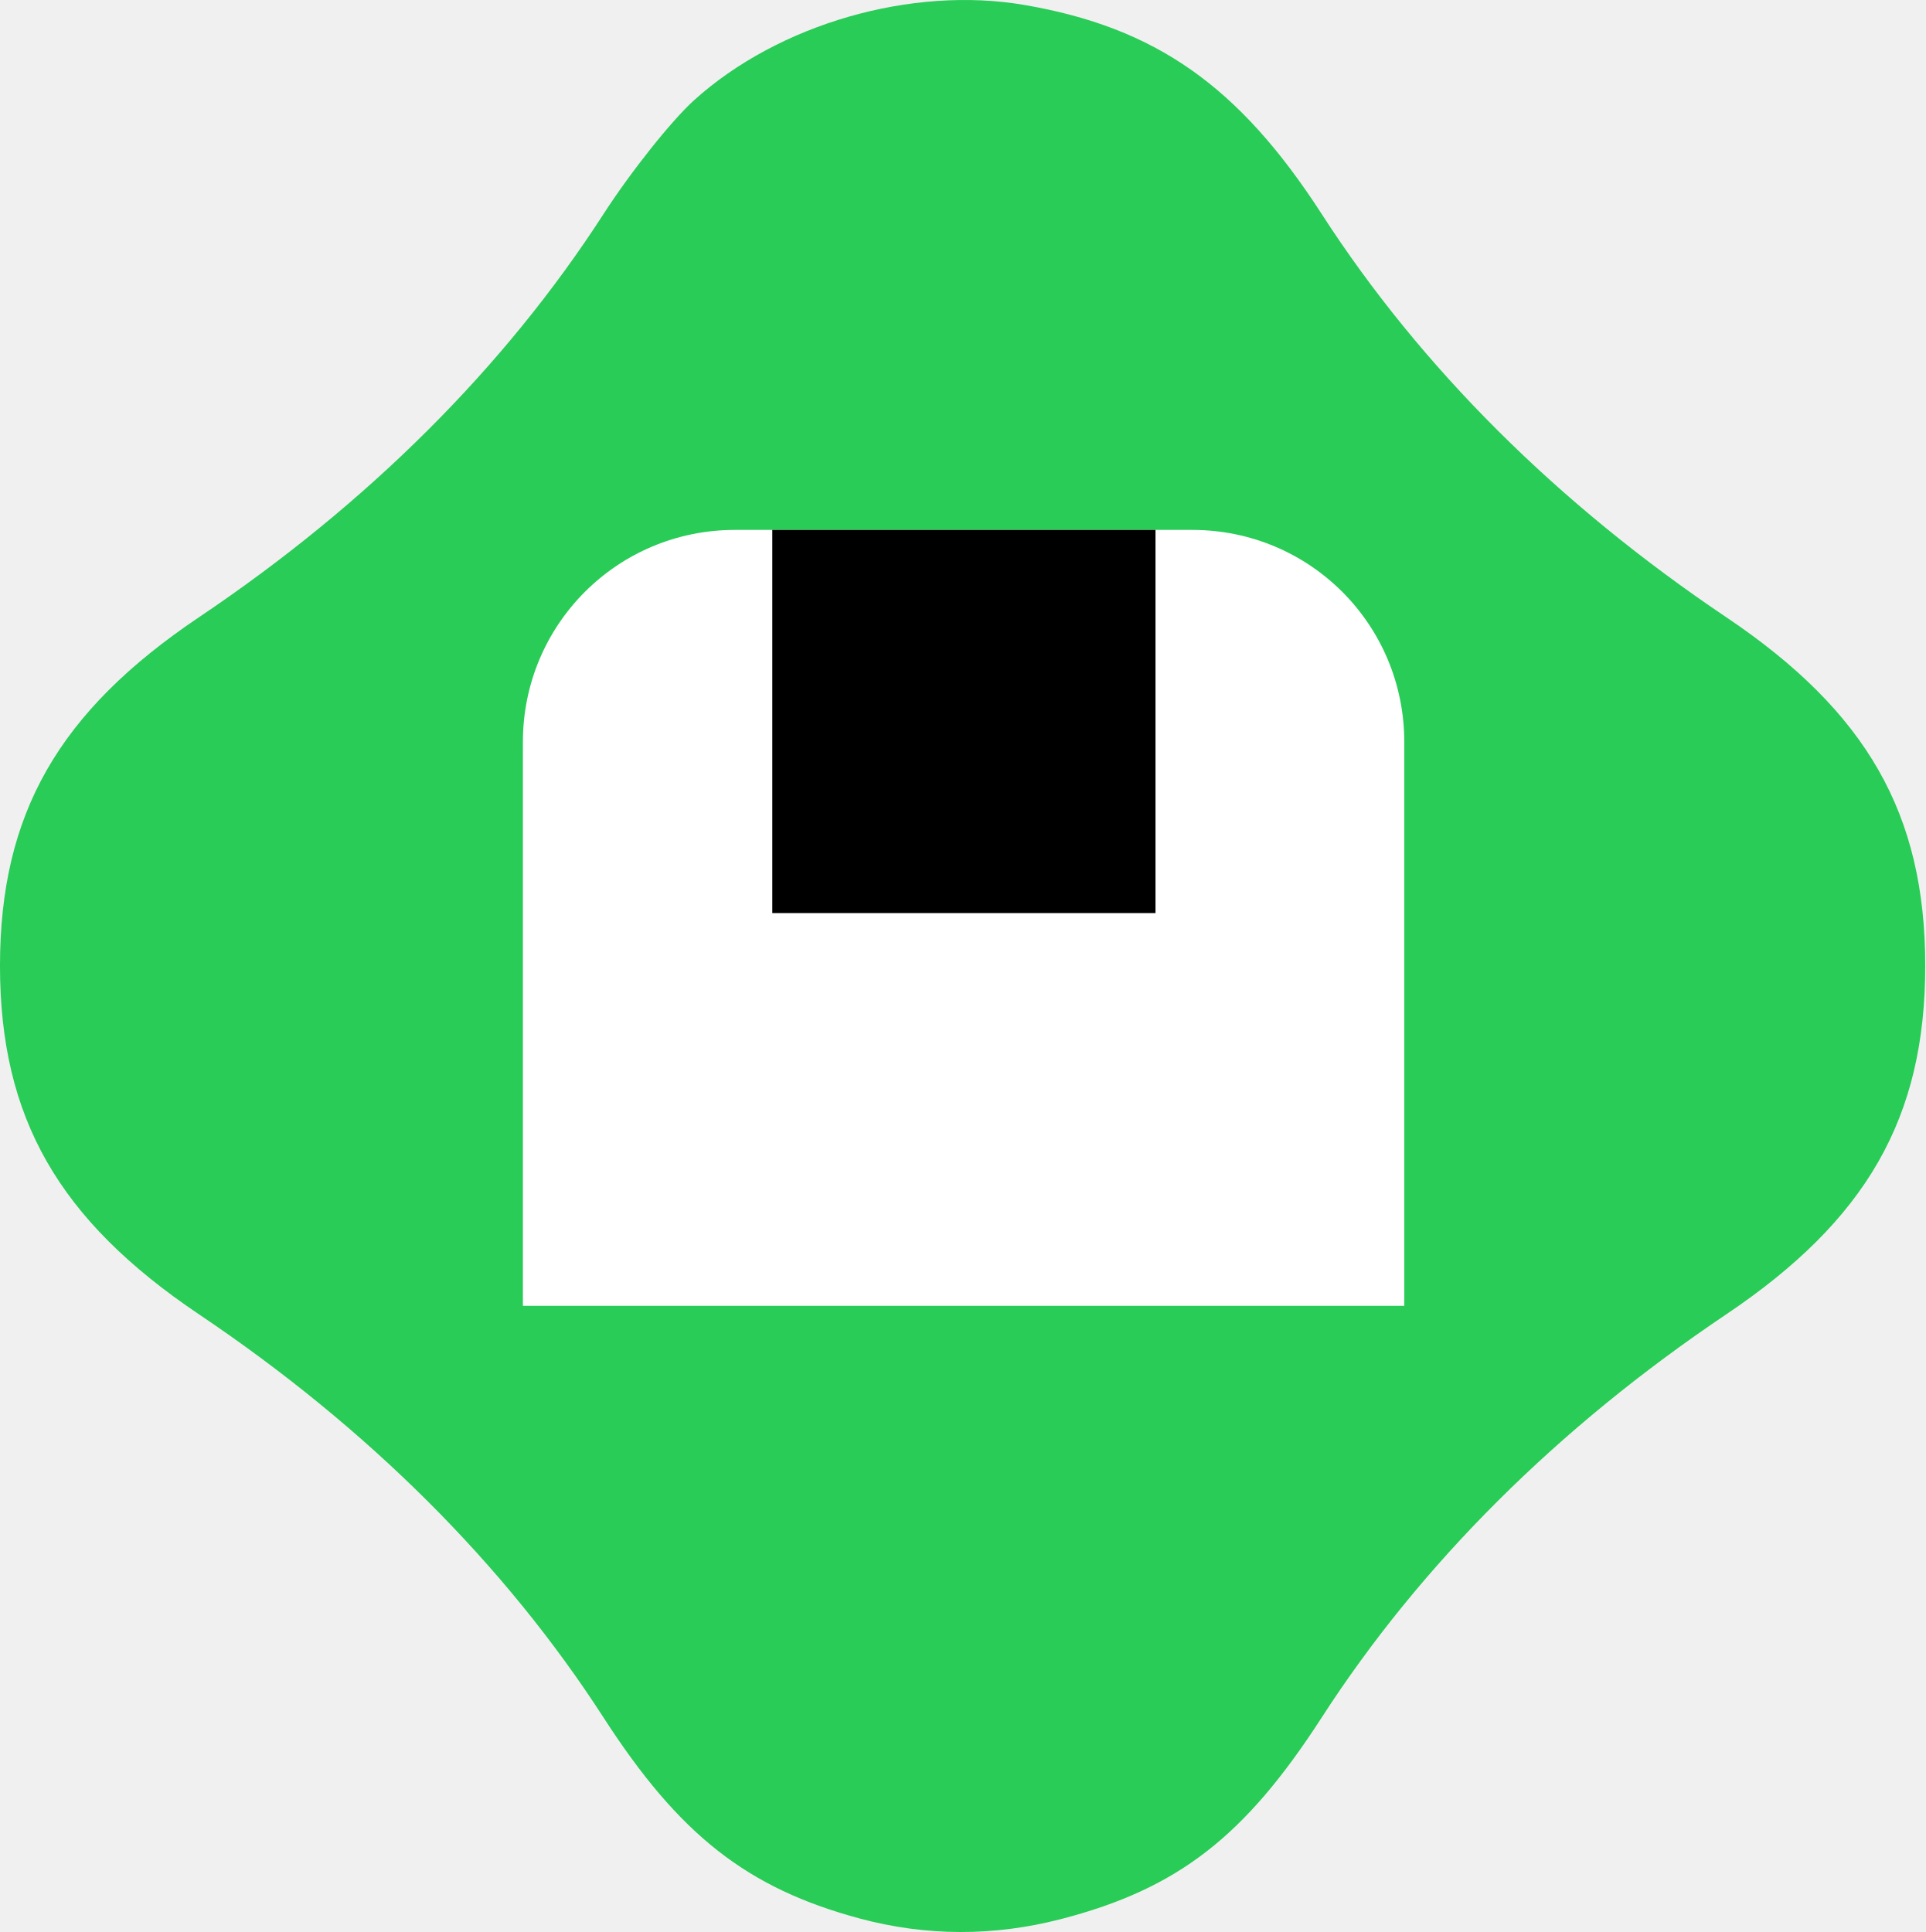
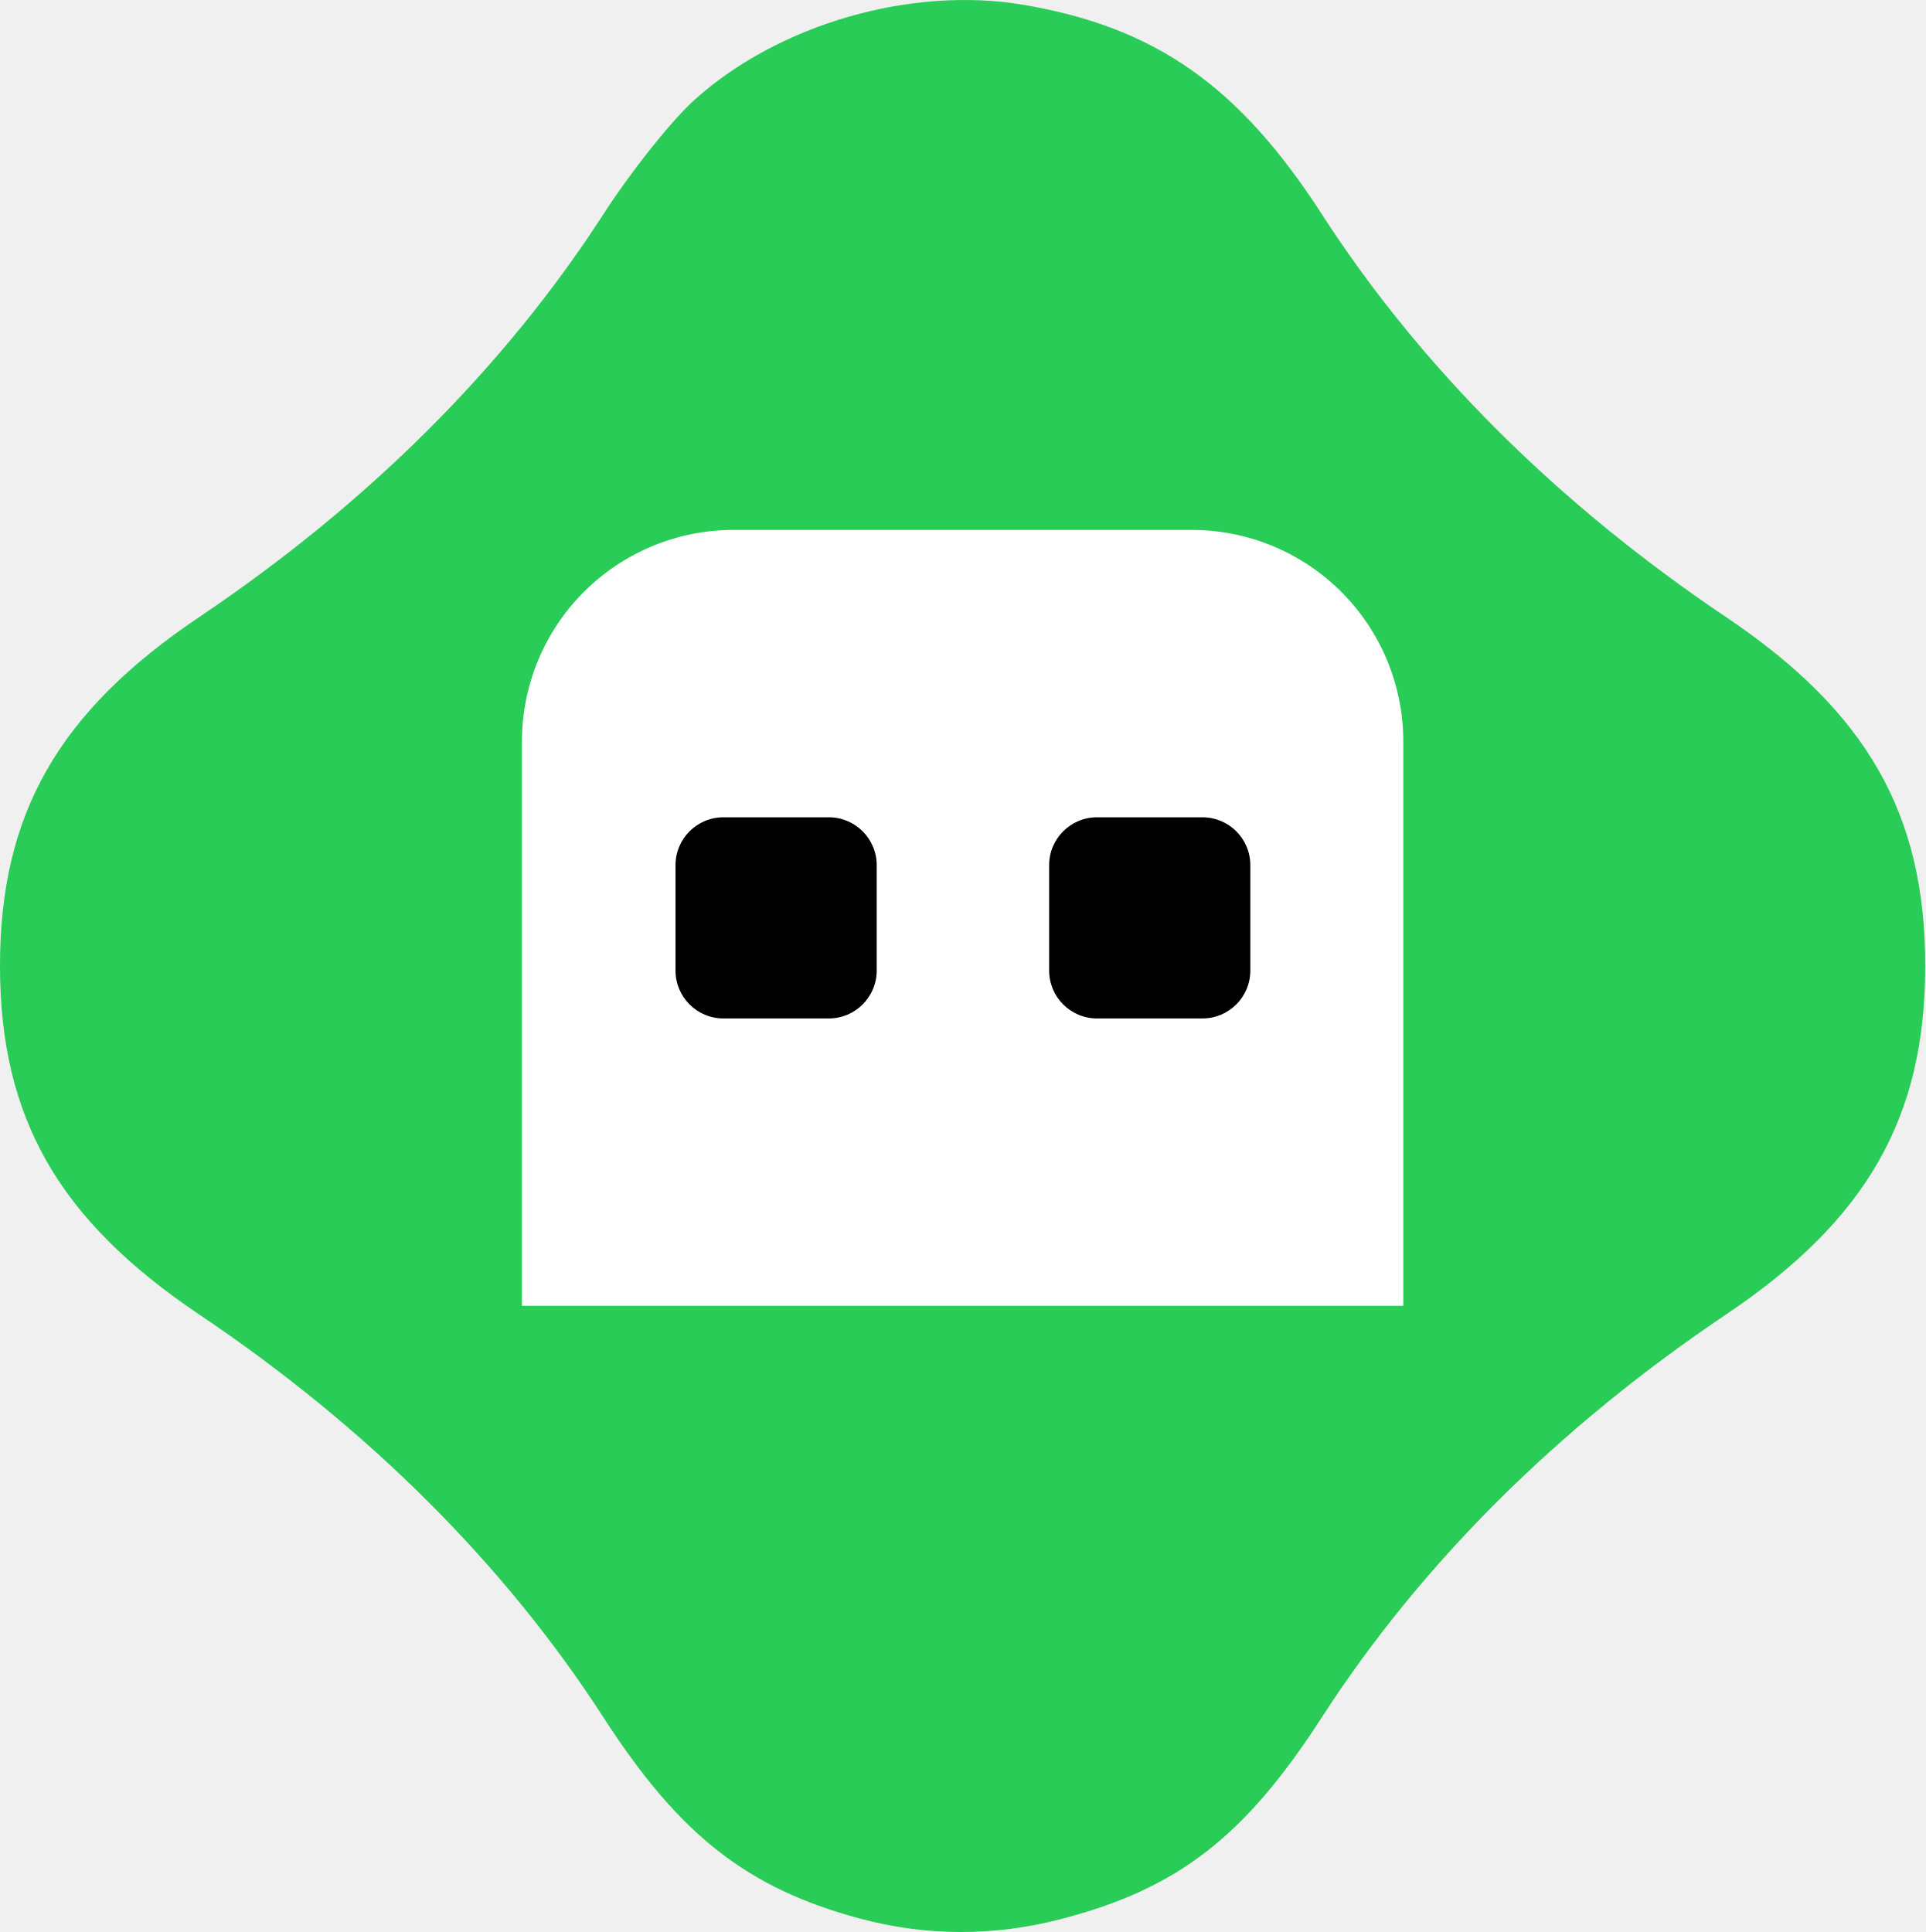
<svg xmlns="http://www.w3.org/2000/svg" width="200.961" height="201.686" viewBox="0 0 200.961 201.686">
-   <g transform="translate(-969.2755,-324.5955)">
-     <path fill="#29cc57" d="m1059.007,524.87c-11.749,-3.164-18.815,-8.709-26.738,-20.983-10.329,-16.002-24.624,-30.253-42.2,-42.069-14.696,-9.88-20.794,-20.555-20.794,-36.403 0,-15.848 6.098,-26.524 20.794,-36.403 17.576,-11.816 31.871,-26.066 42.2,-42.069 2.85,-4.416 7.109,-9.767 9.464,-11.893 8.809,-7.95 22.695,-11.954 34.465,-9.938 13.714,2.349 22.422,8.472 31.044,21.831 10.329,16.002 24.624,30.253 42.2,42.069 14.696,9.88 20.794,20.555 20.794,36.403 0,15.848-6.098,26.524-20.794,36.403-17.576,11.816-31.871,26.066-42.2,42.069-8.048,12.469-15.025,17.871-27.167,21.033-7.038,1.833-14.139,1.816-21.07,-0.05z" />
-     <g>
-       <path fill="#ffffff" d="m1045.99,379.914c-12.262,0-22.133,9.873-22.133,22.135v58.865h92v-58.865c0,-12.262-9.871,-22.135-22.133,-22.135z" />
-       <rect fill="#000000" width="40" height="40" x="1049.889" y="379.914" />
-     </g>
-   </g>
+   <path fill="#29cc57" d="M89.731 200.275c-11.75-3.164-18.815-8.71-26.738-20.984-10.329-16.002-24.624-30.252-42.2-42.068C6.097 127.343 0 116.668 0 100.82c0-15.849 6.097-26.524 20.793-36.404 17.576-11.815 31.871-26.066 42.2-42.068 2.85-4.416 7.11-9.768 9.465-11.893 8.809-7.95 22.695-11.954 34.465-9.938 13.714 2.35 22.422 8.472 31.044 21.83 10.329 16.003 24.624 30.254 42.2 42.07 14.696 9.88 20.794 20.554 20.794 36.403s-6.098 26.523-20.794 36.403c-17.576 11.816-31.871 26.066-42.2 42.068-8.048 12.47-15.025 17.871-27.166 21.033-7.039 1.834-14.14 1.817-21.07-.05" />
+   <path fill="#fff" d="M76.613 55.319A22.086 22.086 0 0 0 54.48 77.454v58.865h92V77.455a22.086 22.086 0 0 0-22.132-22.135z" />
+   <rect x="70.512" y="85.319" width="21" height="21" rx="5" />
+   <rect x="109.512" y="85.319" width="21" height="21" rx="5" />
</svg>
